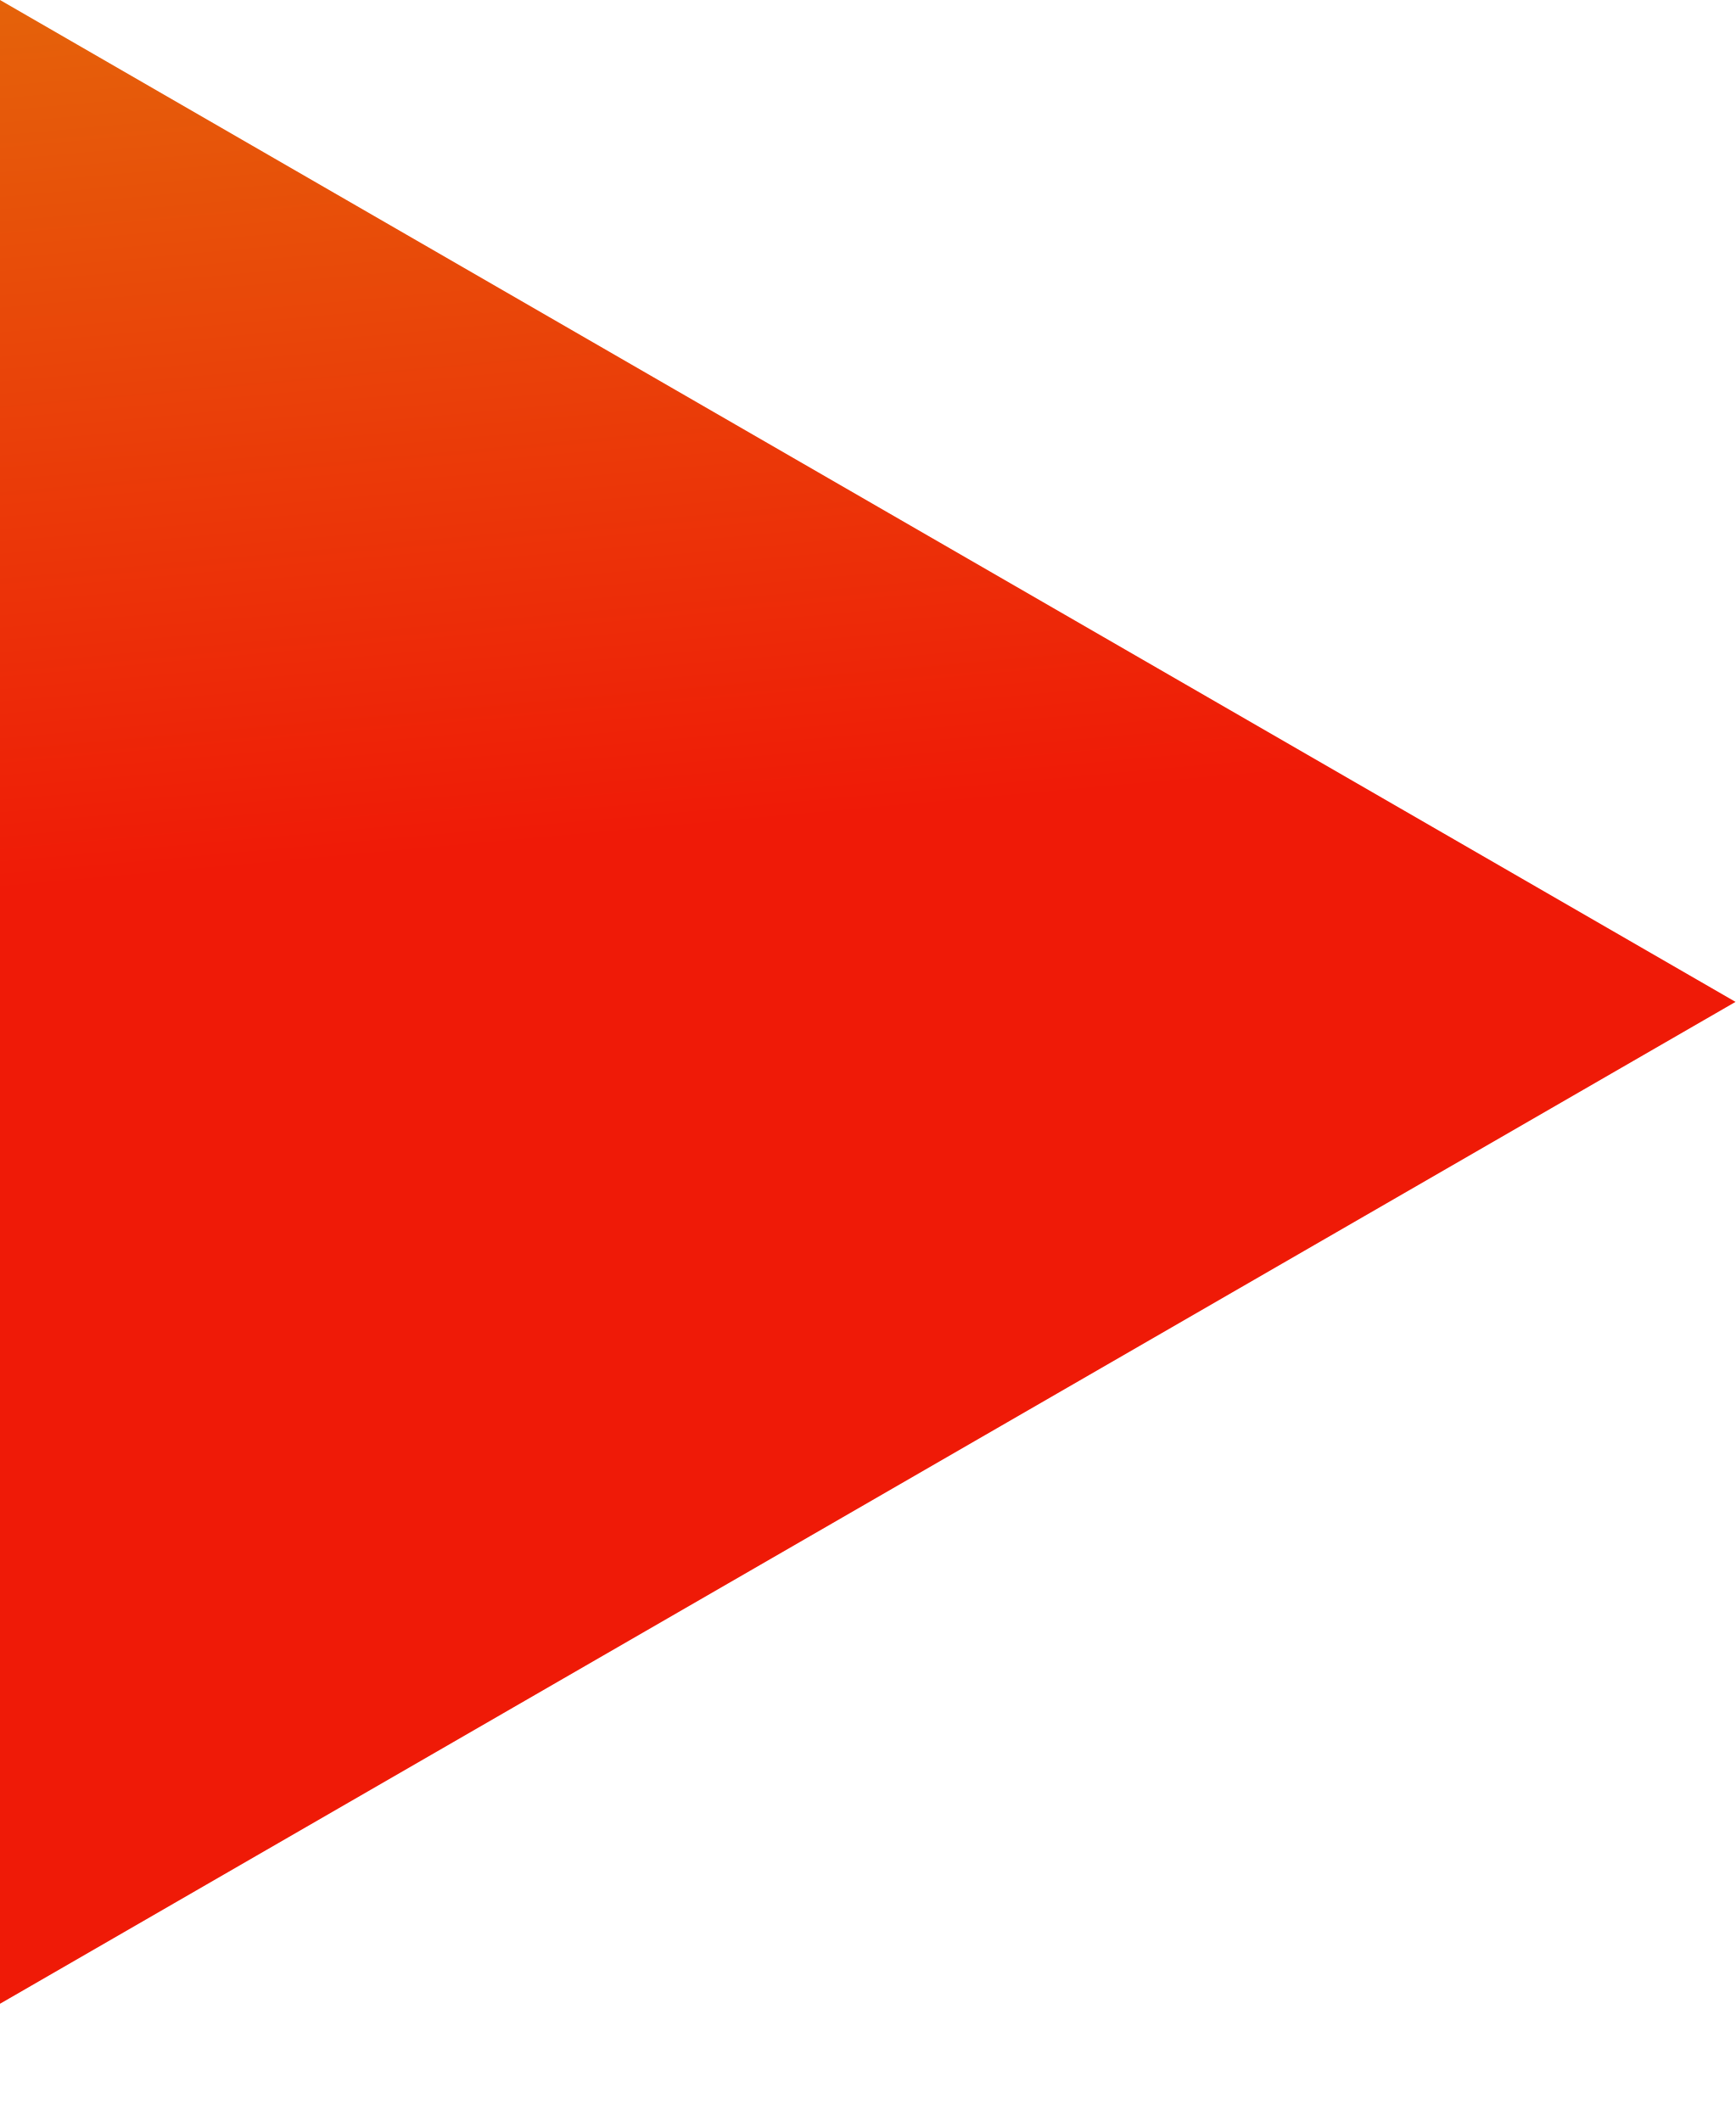
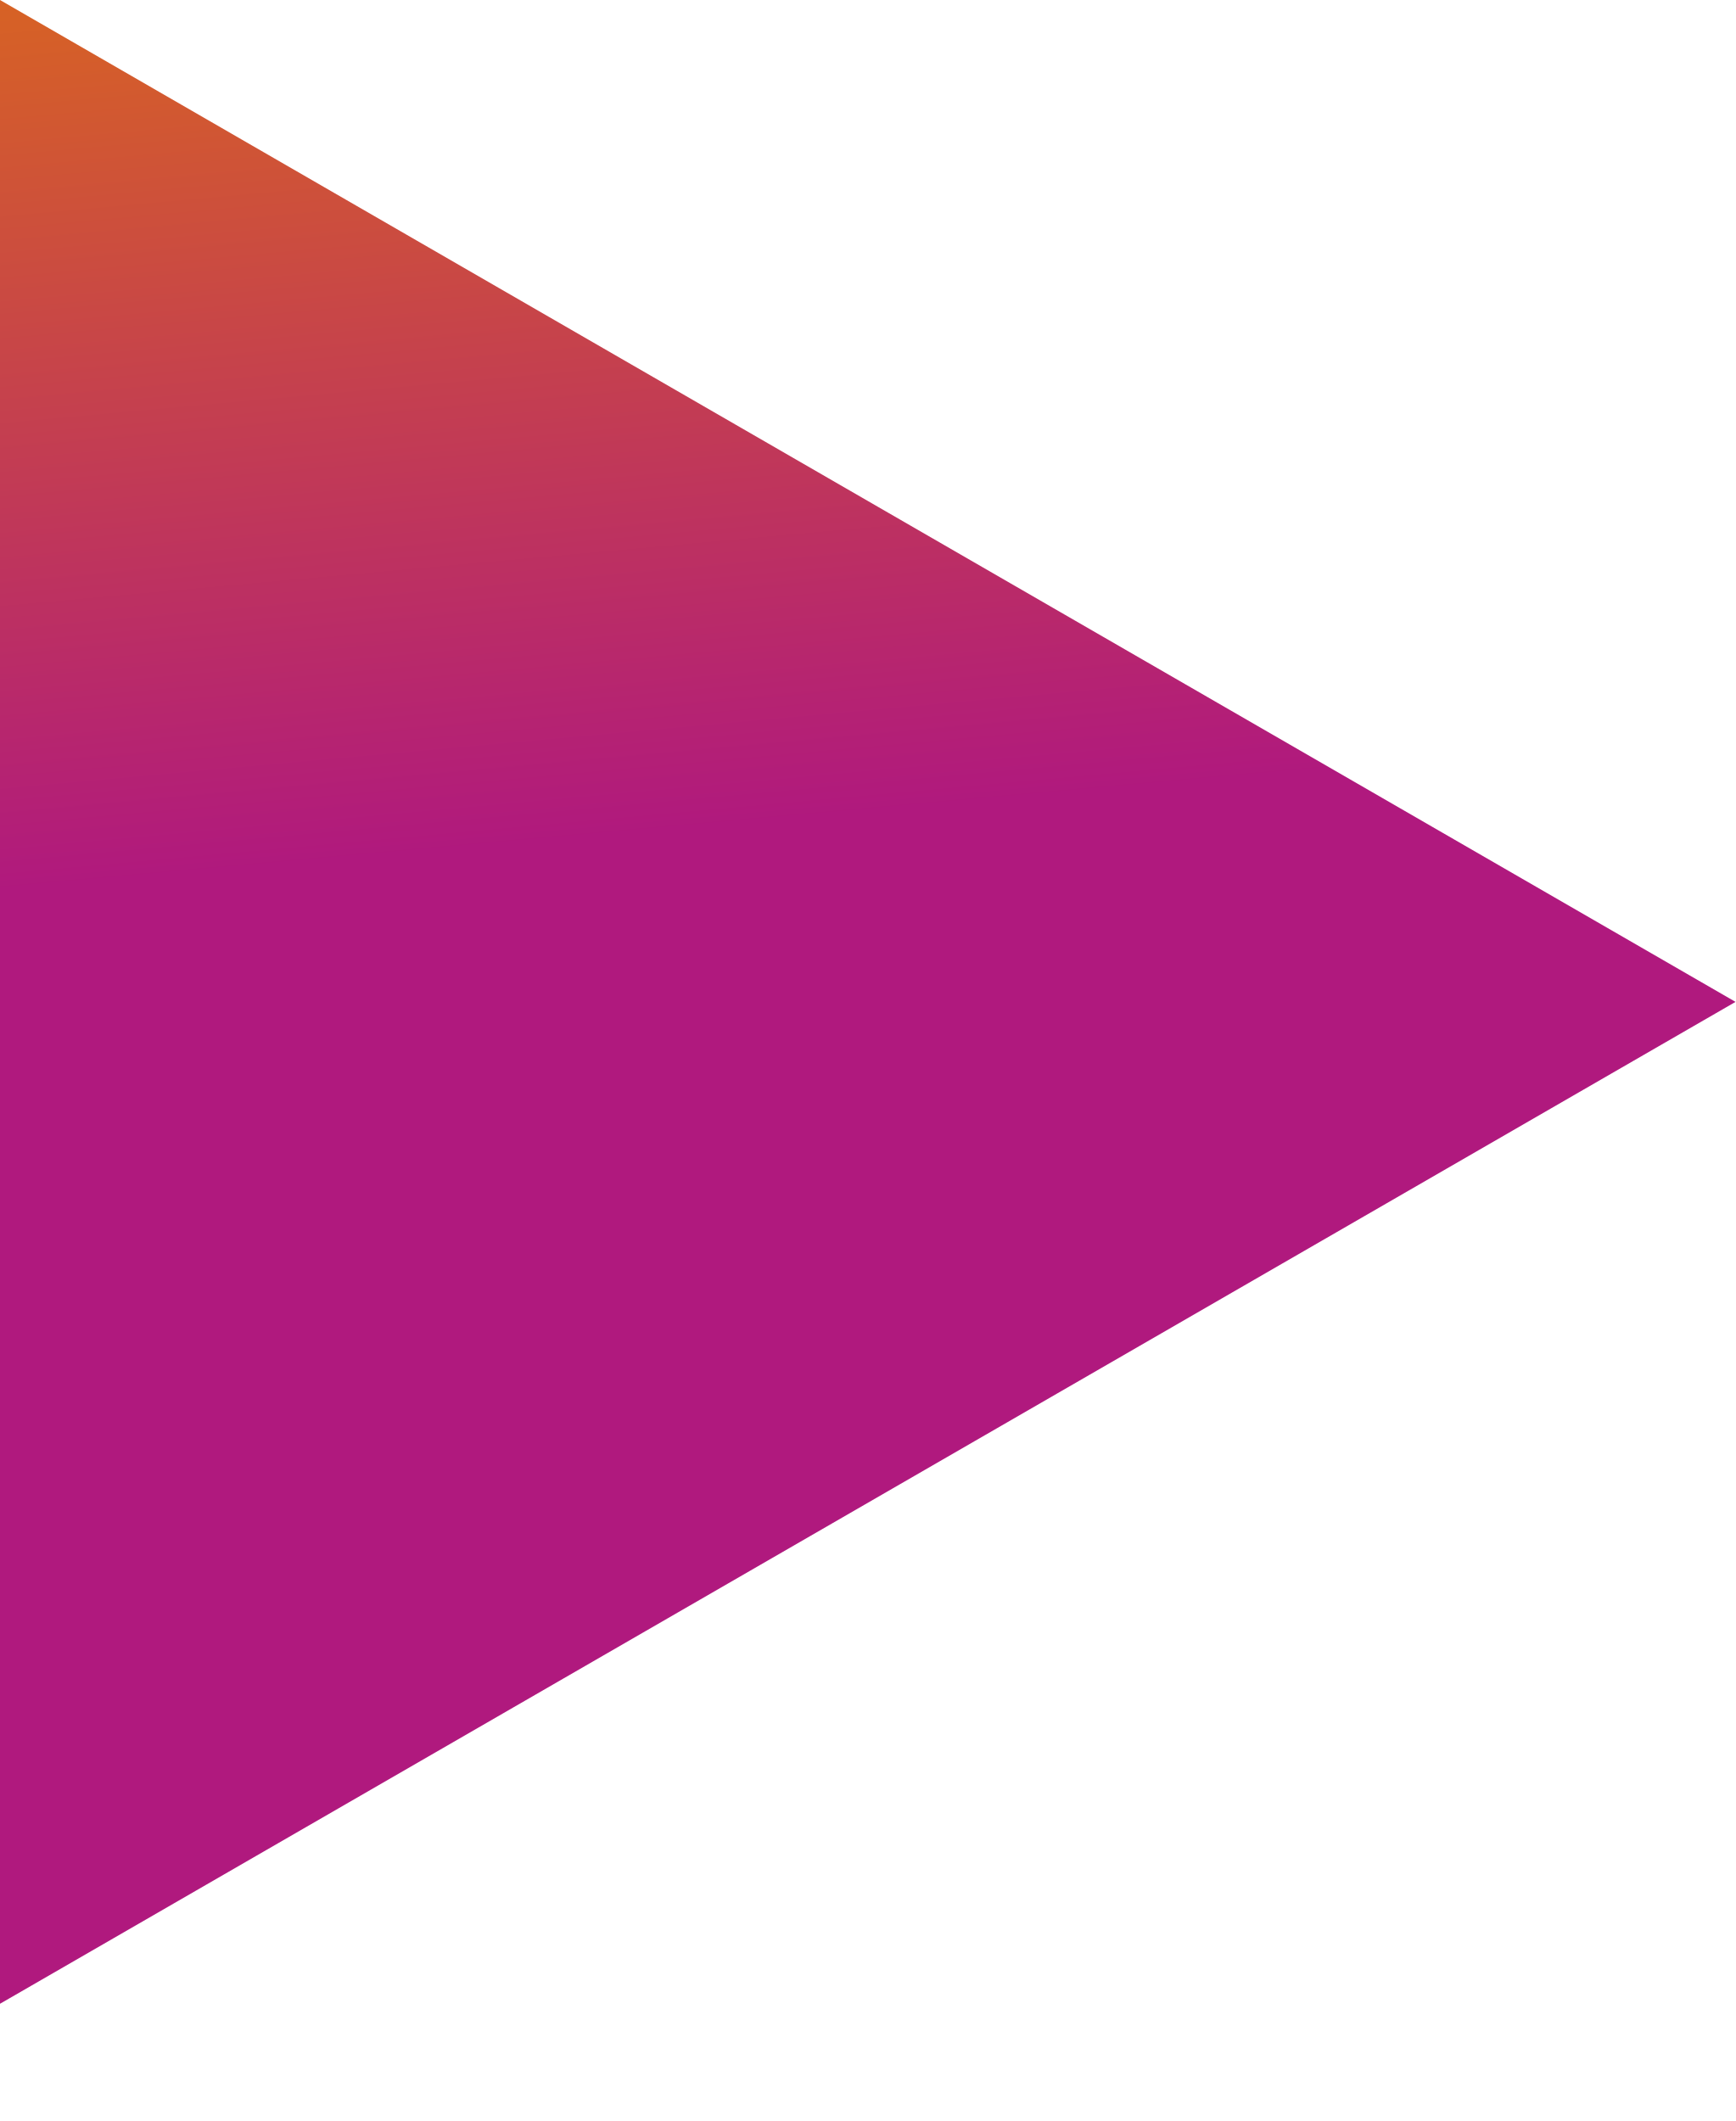
<svg xmlns="http://www.w3.org/2000/svg" width="9" height="11" viewBox="0 0 9 11" fill="none">
  <path d="M9 5.196L4.64275e-07 10.392L9.18537e-07 0L9 5.196Z" fill="url(#paint0_linear_34_1086)" />
  <defs>
    <linearGradient id="paint0_linear_34_1086" x1="-5.476" y1="-0.804" x2="-4.059" y2="14.835" gradientUnits="userSpaceOnUse">
      <stop stop-color="#E2770B" />
-       <stop offset="0.376" stop-color="#EF1A07" />
-       <stop offset="0.652" stop-color="#EF1A07" />
-       <stop offset="1" stop-color="#EF1A07" />
+       <stop offset="0.376" stop-color="#B0197E" />
+       <stop offset="0.652" stop-color="#B0197E" />
+       <stop offset="1" stop-color="#B0197E" />
    </linearGradient>
  </defs>
</svg>
